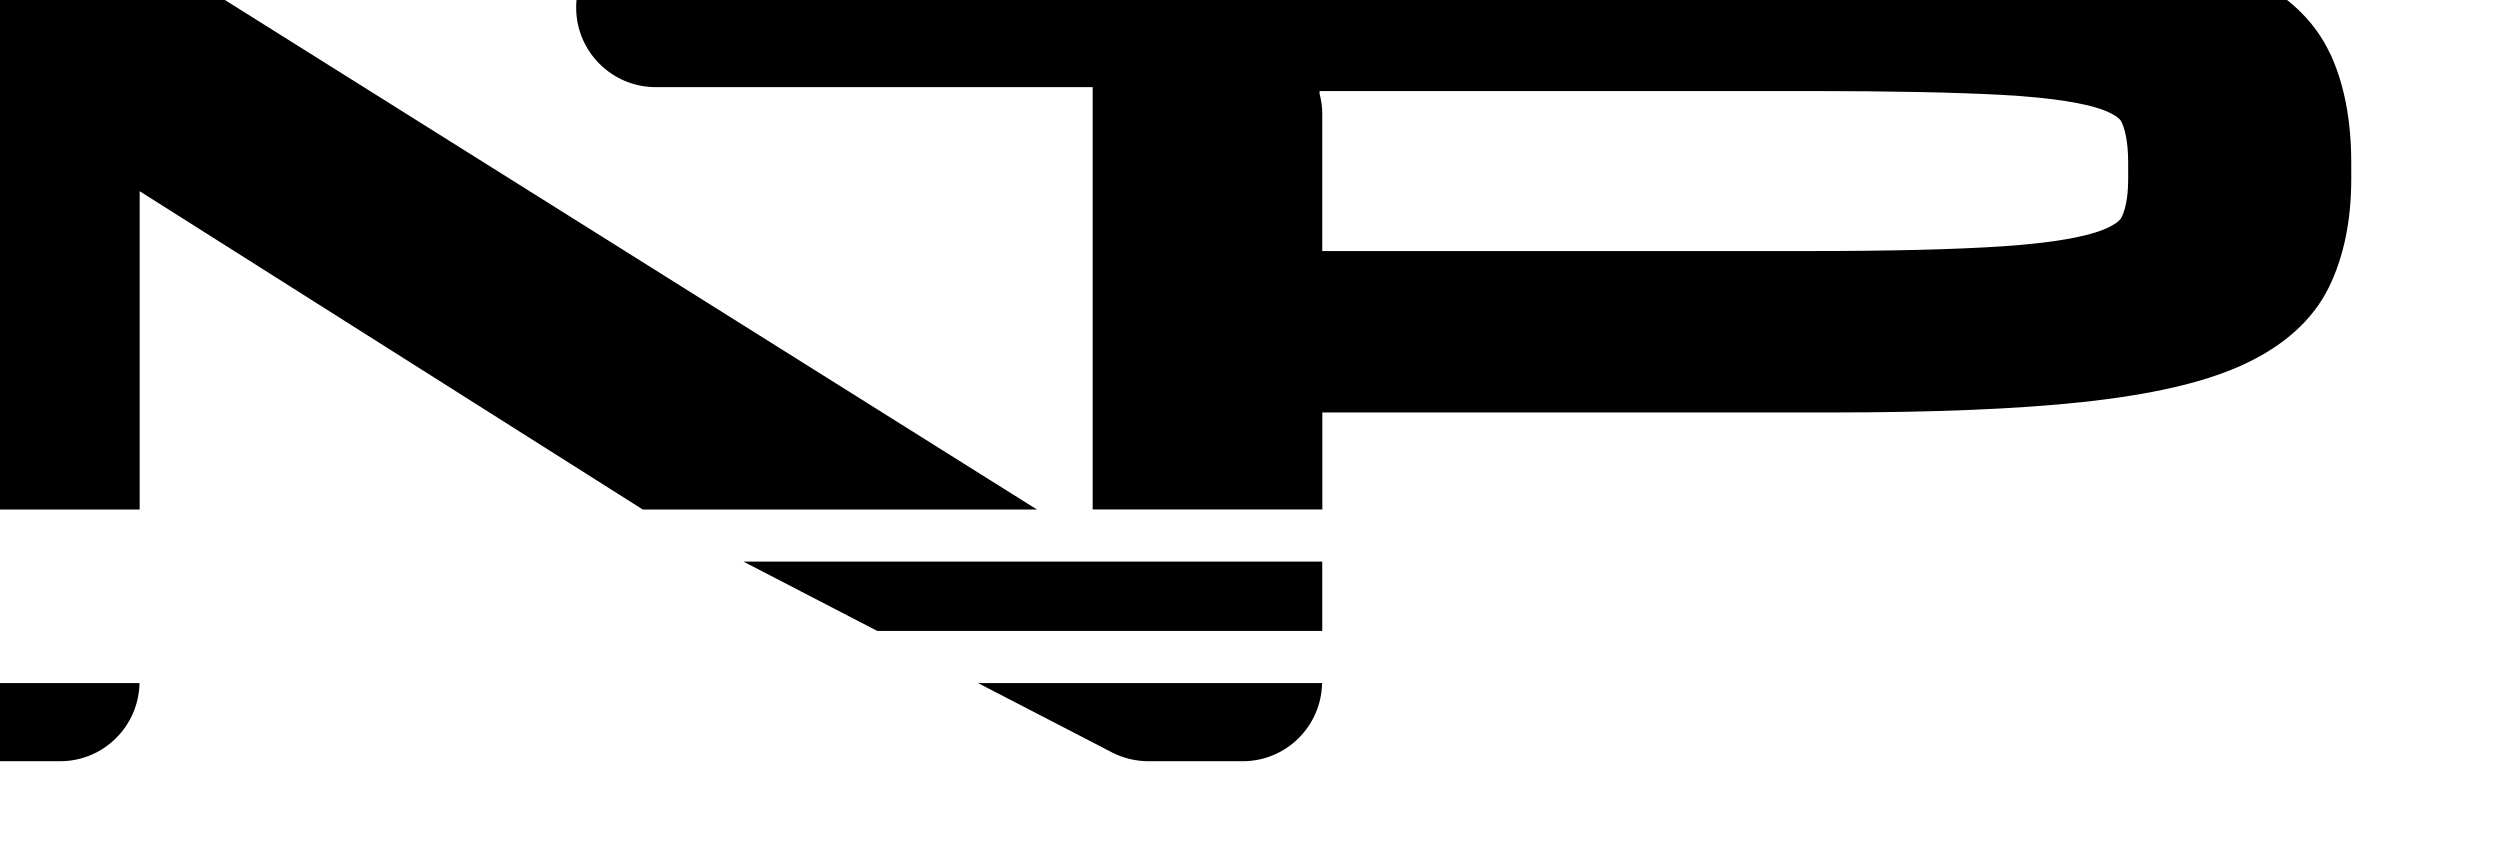
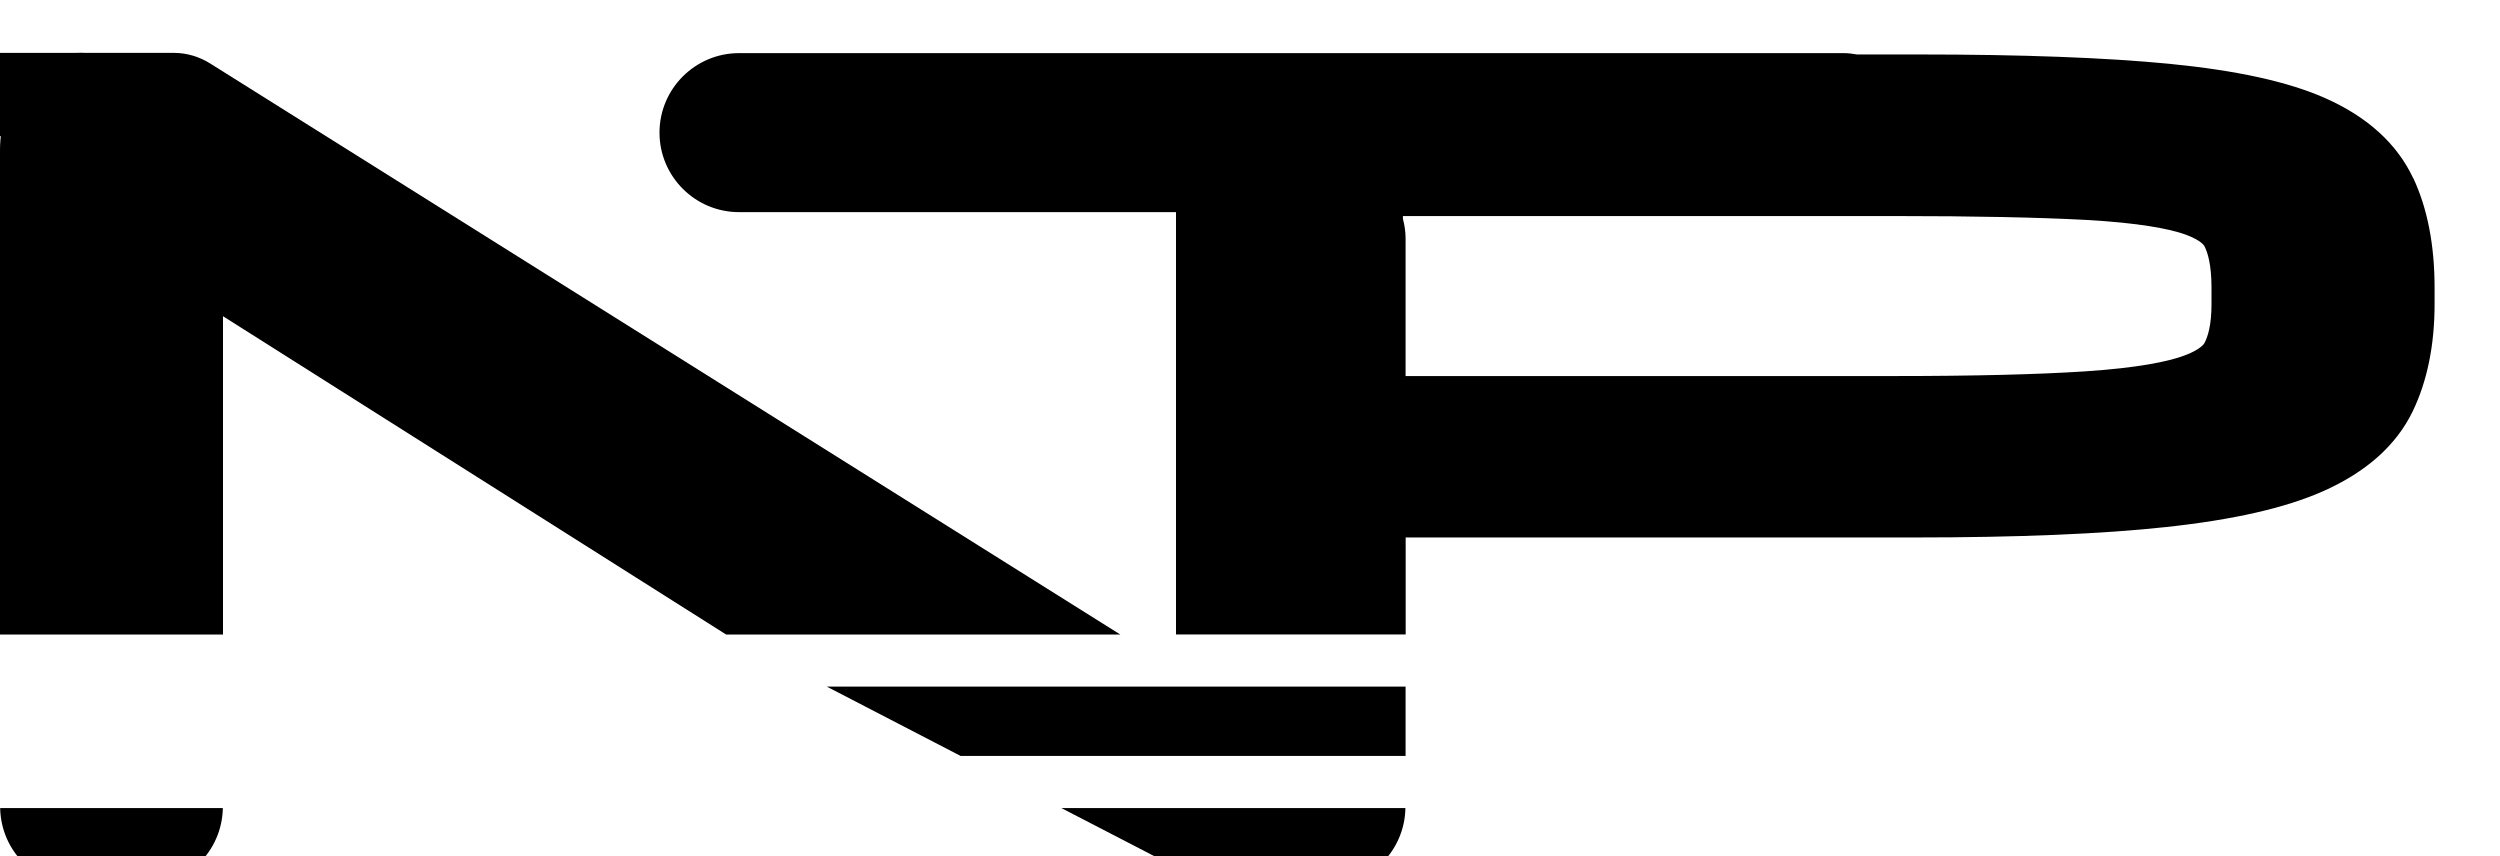
- <svg xmlns="http://www.w3.org/2000/svg" width="292.137" height="100" id="_图层_1" data-name="图层 1" viewBox="10 10 300 100">
+ <svg xmlns="http://www.w3.org/2000/svg" width="292.137" height="100" id="_图层_1" data-name="图层 1" viewBox="0 0 300 90">
  <defs>
    <style>
      .cls-1, .cls-2 {
        stroke-width: 0px;
      }

      .cls-2 {
        fill: none;
      }
    </style>
  </defs>
  <path class="cls-2" d="m442.57,138.5c.1-.3.2-.6.2-.9,0-1-.8-1.9-1.9-1.9-.7,0-1.3.4-1.6.9-.1.3-.2.6-.2.9,0,1,.8,1.9,1.9,1.9.7.1,1.3-.3,1.6-.9Z" />
  <g>
    <path class="cls-1" d="m26.76,31.6l60.38,38.2h47.3L25.25,1.29c-1.35-.85-2.86-1.29-4.37-1.29h-11.34C4.28,0,0,5.23,0,11.66v58.14h26.76V31.6Z" />
    <rect class="cls-1" y="0" width="10" height="10" />
    <path class="cls-1" d="m143.41,98.93c1.35.7,2.87,1.07,4.39,1.07h11.33c5.21,0,9.43-4.19,9.52-9.38h-41.29l16.04,8.3Z" />
    <path class="cls-1" d="m9.54,100h7.68c5.2,0,9.43-4.19,9.52-9.38H.02c.09,5.18,4.32,9.38,9.53,9.38Z" />
    <polygon class="cls-1" points="115.28 84.37 168.67 84.37 168.67 76.05 99.22 76.05 115.28 84.37" />
    <path class="cls-1" d="m289.58,15.03c-1.94-4.13-5.5-7.37-10.6-9.62-4.45-1.96-10.55-3.3-18.67-4.1-7.61-.74-17.71-1.12-30.02-1.12h-7.45c-.51-.09-1.03-.16-1.57-.16H88.68c-5.26,0-9.54,4.28-9.54,9.54s4.28,9.54,9.54,9.54h52.44v50.68h27.56v-11.64h61.13c12.32,0,22.45-.42,30.12-1.25,8.13-.88,14.29-2.29,18.82-4.29,5.17-2.29,8.8-5.51,10.77-9.59,1.74-3.6,2.63-7.93,2.63-12.87v-1.98c0-5.11-.86-9.53-2.56-13.15Zm-24.2,15.14c0,2.51-.45,3.91-.84,4.64-.2.38-1.03,1.04-2.73,1.62-1.68.58-5.07,1.36-11.64,1.79-5.63.37-13.34.56-22.89.56h-58.61v-16.55c0-.81-.13-1.58-.32-2.32v-.33h58.93c9.57,0,17.29.16,22.96.46,6.58.36,9.97,1.09,11.66,1.64,1.64.54,2.45,1.16,2.64,1.53.38.74.84,2.21.84,4.97v1.98Z" />
  </g>
</svg>
